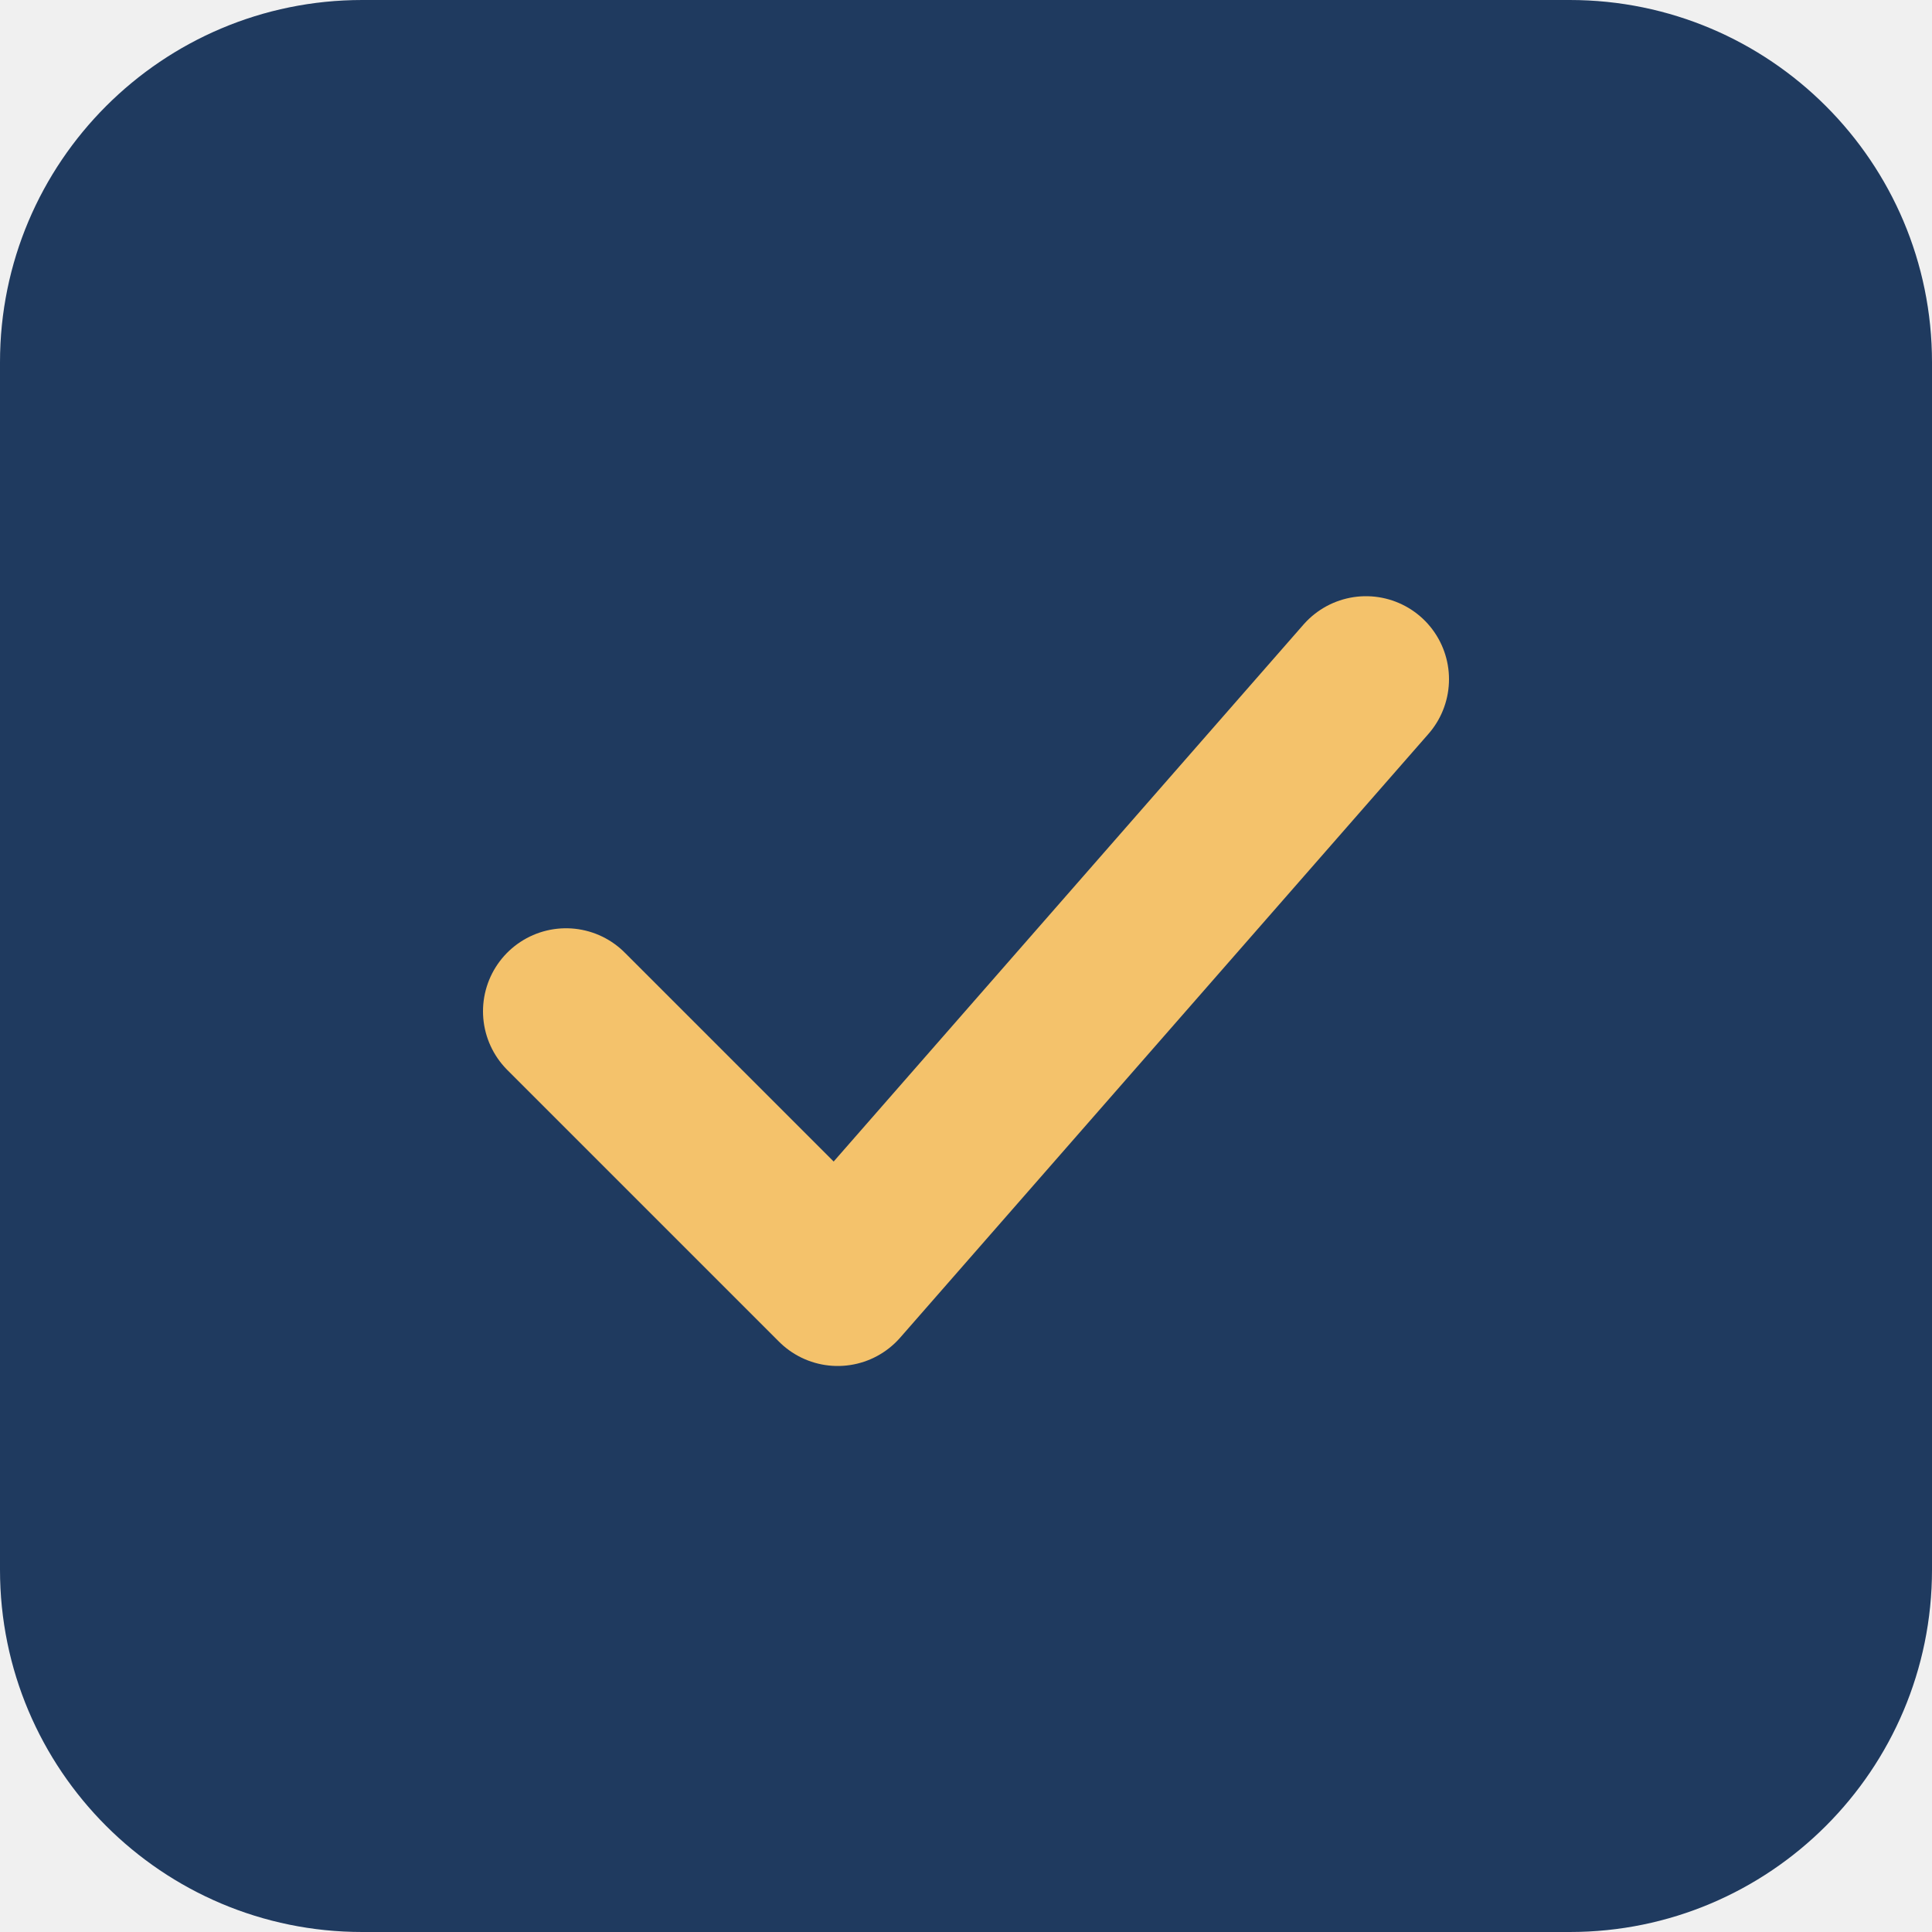
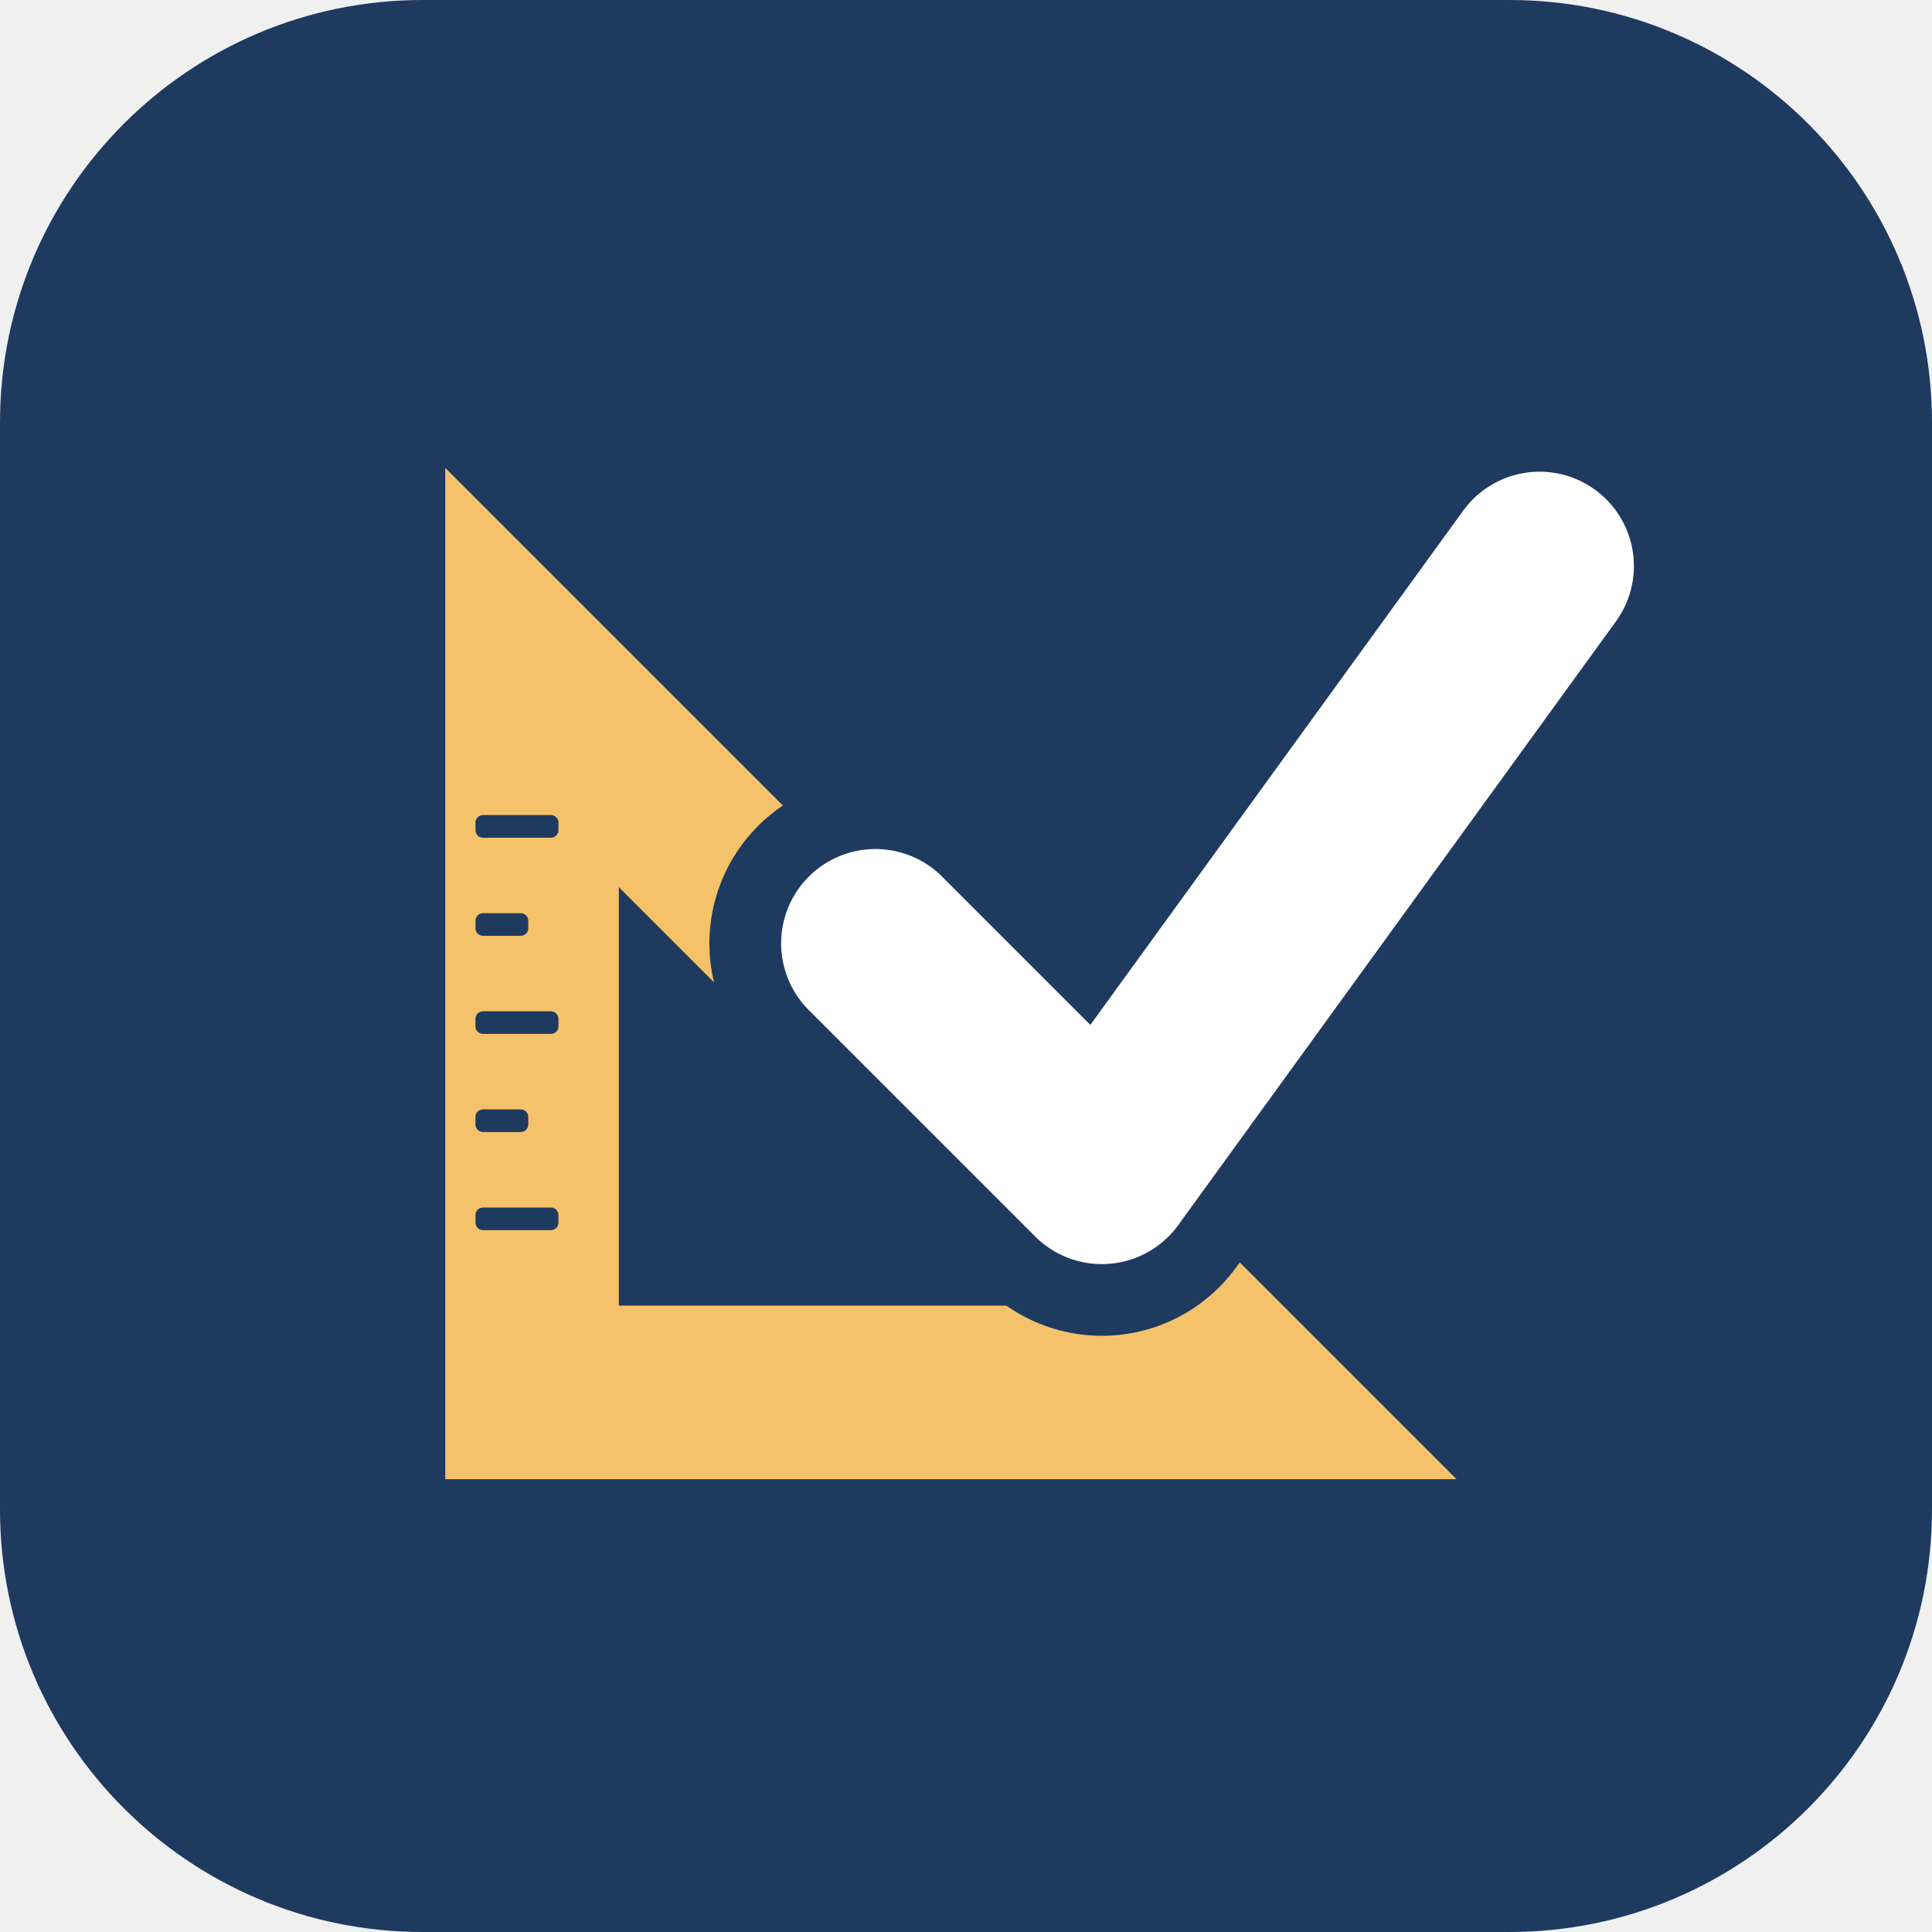
- <svg xmlns="http://www.w3.org/2000/svg" viewBox="0 0 512 512">
-   <rect width="512" height="512" rx="96" fill="#1f3a5f" />
-   <path d="M150 268l72 72 140-160" fill="none" stroke="#f4c26b" stroke-width="44" stroke-linecap="round" stroke-linejoin="round" />
+ <svg xmlns="http://www.w3.org/2000/svg" viewBox="0 0 512 512" role="img" aria-label="Reserva">
+   <rect width="512" height="512" rx="112" fill="#1f3a5f" />
+   <path d="M118.0,124.0 L118.0,392.0 L386.0,392.0 Z M164.0,235.1 L164.0,346.0 L274.9,346.0 Z" fill="#f4c26b" fill-rule="evenodd" />
+   <rect x="126" y="216" width="22" height="6" rx="2" fill="#1f3a5f" />
+   <rect x="126" y="242" width="14" height="6" rx="2" fill="#1f3a5f" />
+   <rect x="126" y="268" width="22" height="6" rx="2" fill="#1f3a5f" />
+   <rect x="126" y="294" width="14" height="6" rx="2" fill="#1f3a5f" />
+   <rect x="126" y="320" width="22" height="6" rx="2" fill="#1f3a5f" />
+   <path d="M232,250 L292,310 L408,150" fill="none" stroke="#1f3a5f" stroke-width="88" stroke-linecap="round" stroke-linejoin="round" />
+   <path d="M232,250 L292,310 L408,150" fill="none" stroke="#ffffff" stroke-width="50" stroke-linecap="round" stroke-linejoin="round" />
</svg>
